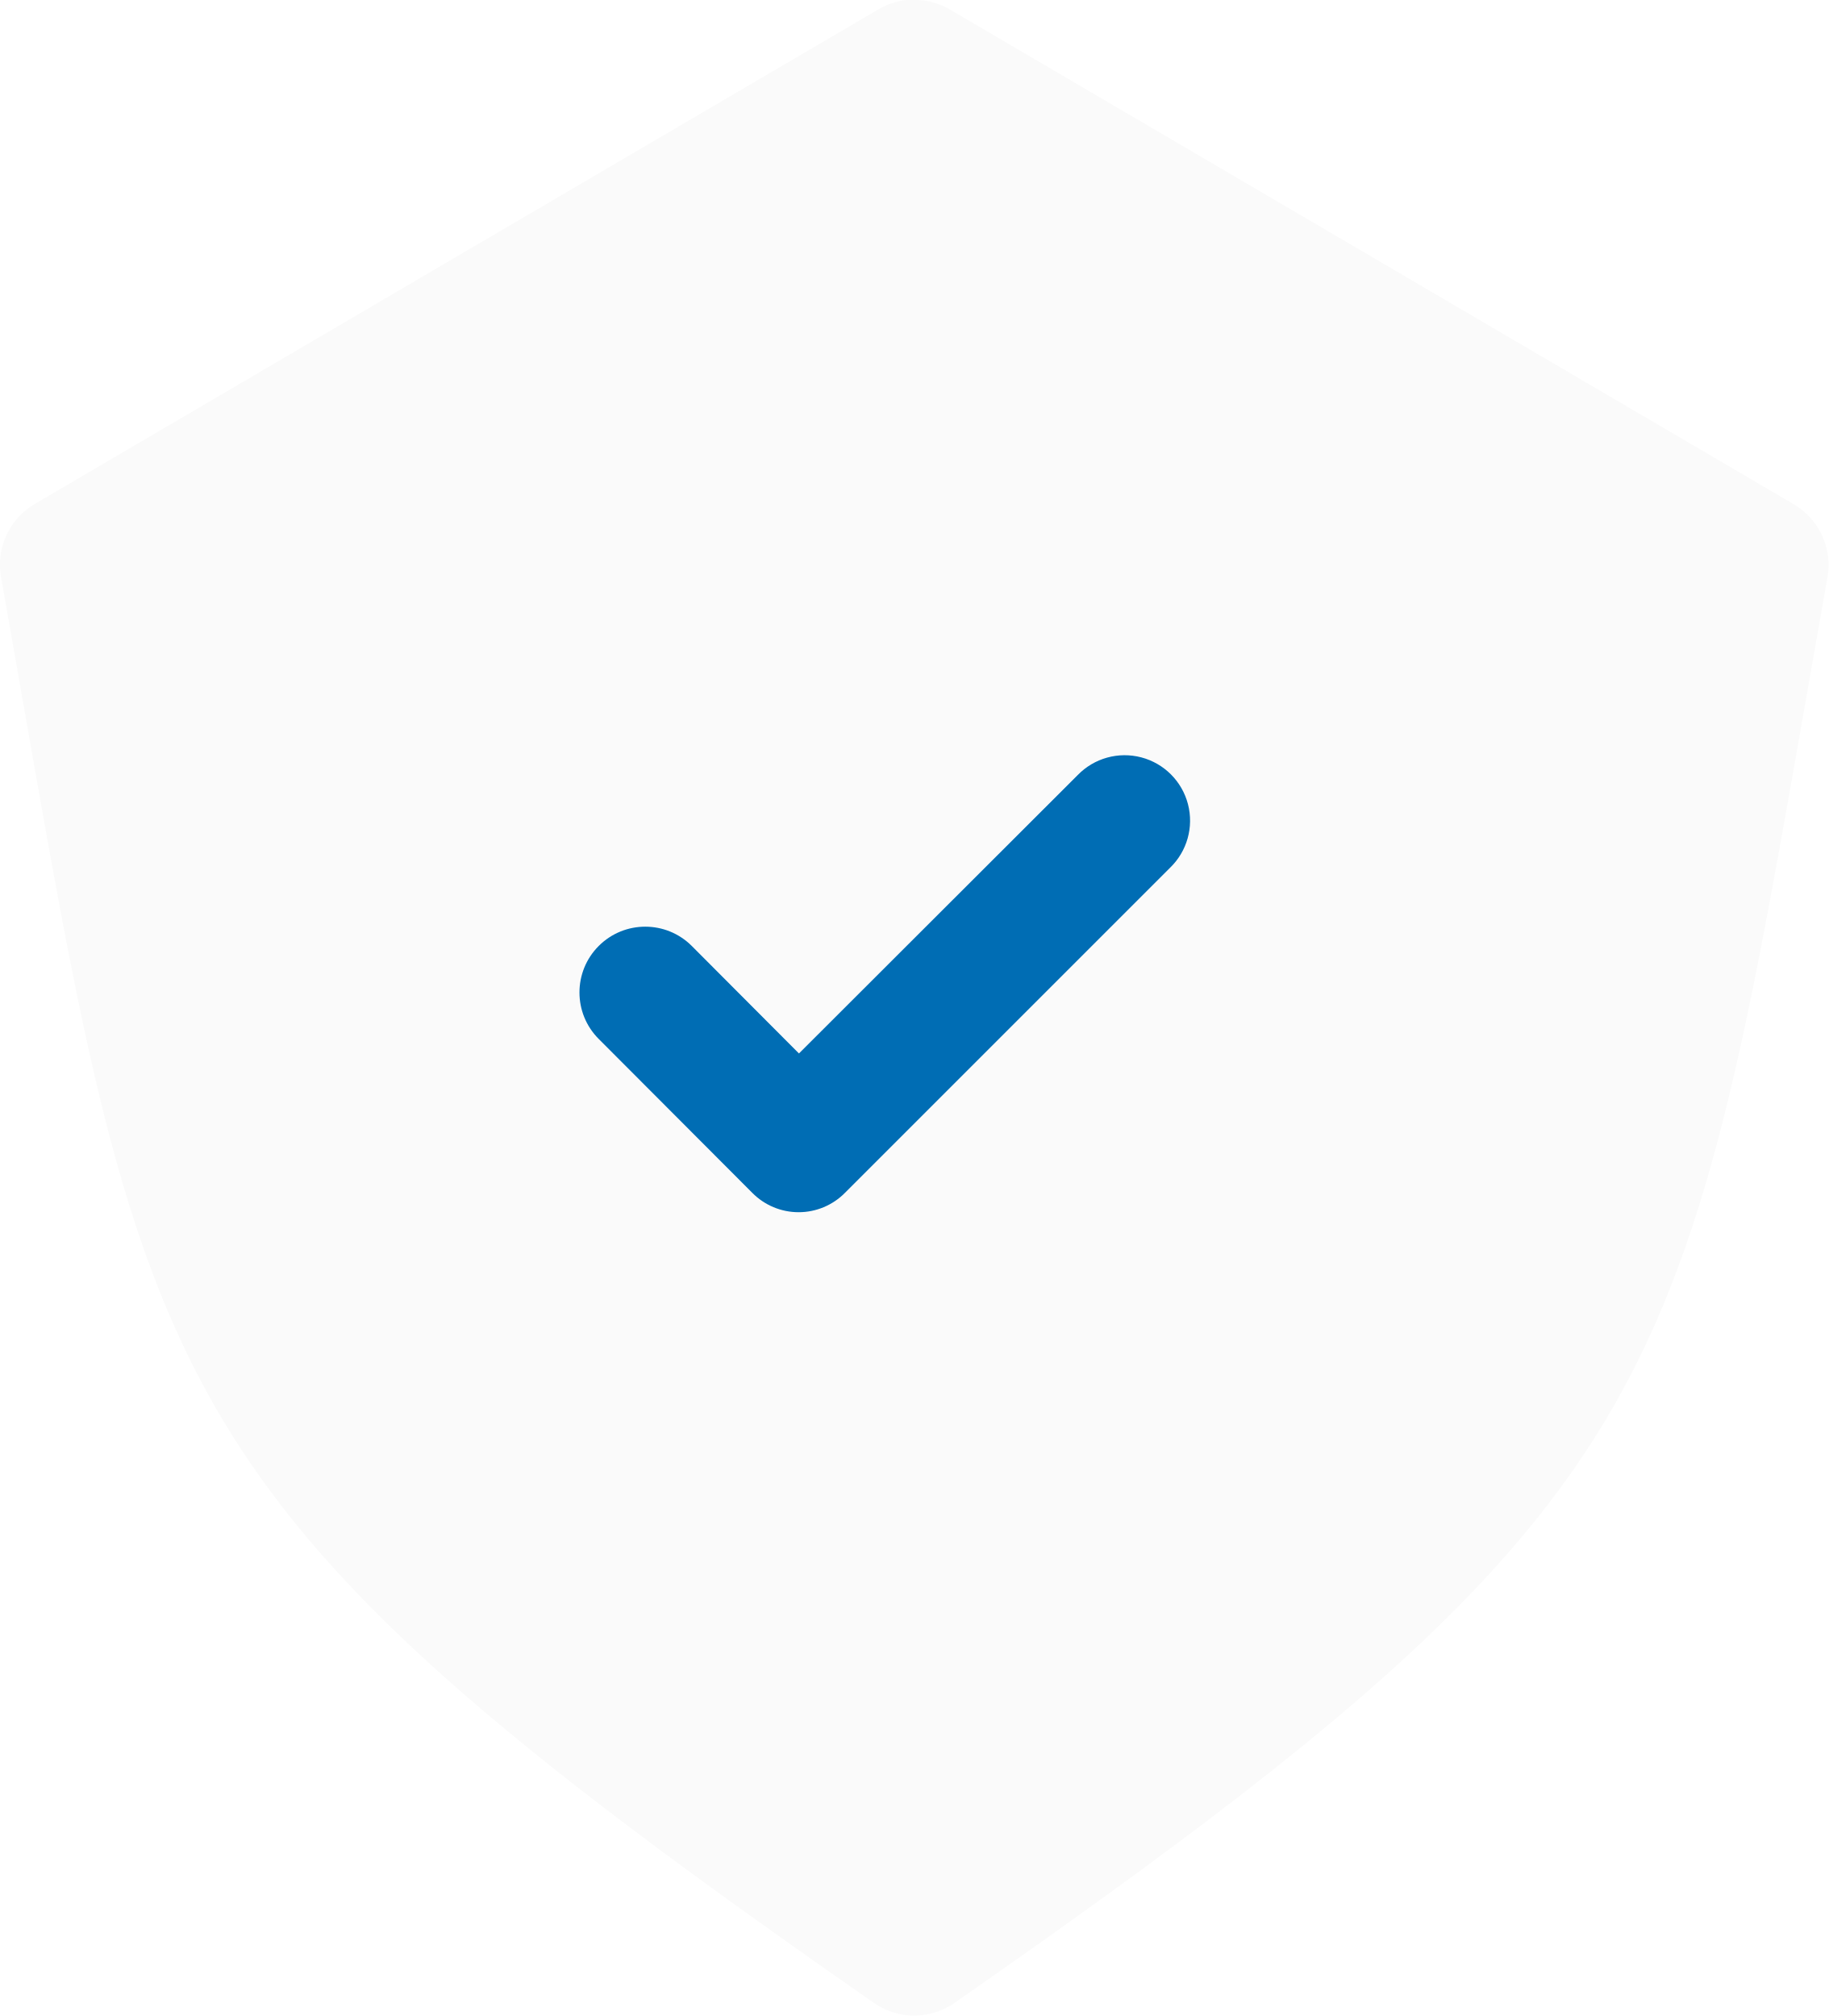
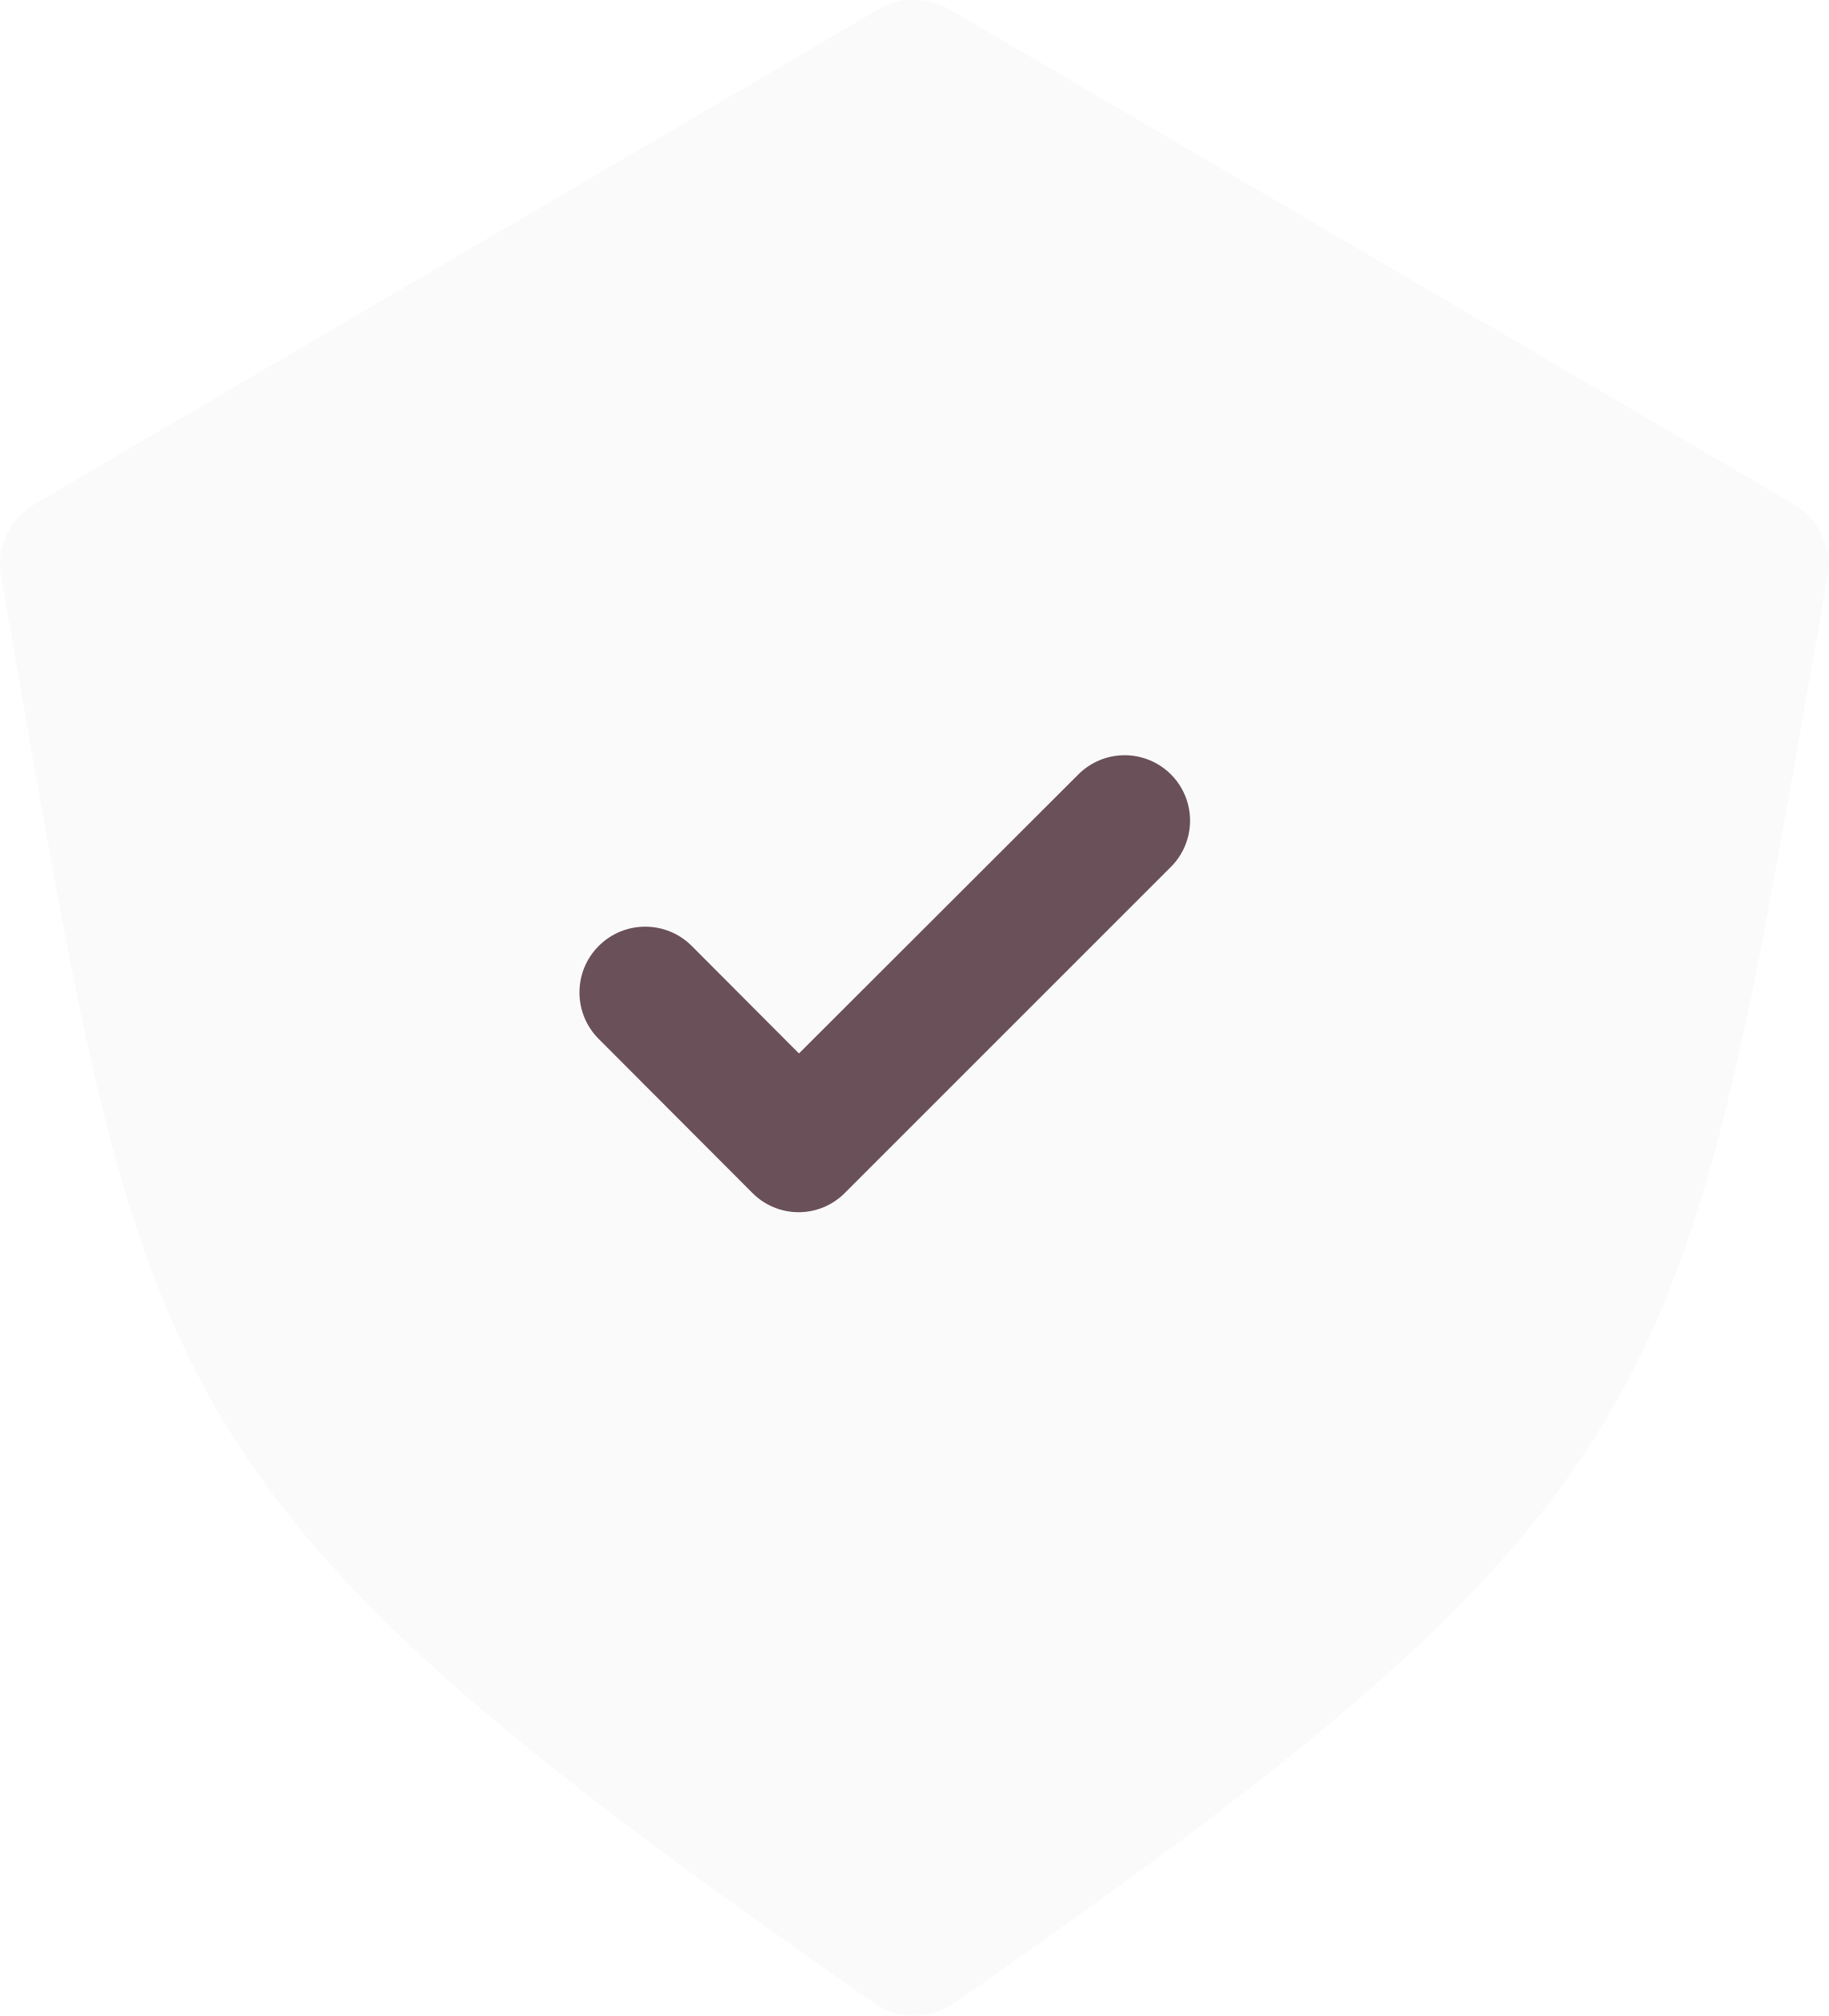
<svg xmlns="http://www.w3.org/2000/svg" width="21.937" height="24.187" viewBox="0 0 21.937 24.187">
  <defs>
-     <style>.a{fill:#fafafa;}.b{fill:#006db4;}</style>
+     <style>.a{fill:#fafafa;}.b{fill:#6a5059;}</style>
  </defs>
  <g transform="translate(-237 -747.813)">
    <g transform="translate(8082 -15577.188)">
      <g transform="translate(-7845 16325)">
        <path class="a" d="M225.013,91.545c1.734,9.768,1.511,10.872,10.467,17.1a.843.843,0,0,0,.489.156l3.656-12.094-3.656-12.094a.844.844,0,0,0-.443.125l-10.109,5.927A.844.844,0,0,0,225.013,91.545Z" transform="translate(-225 -84.617)" />
        <g transform="translate(10.969 0)">
          <path class="a" d="M385.552,90.669l-10.109-5.927a.844.844,0,0,0-.443-.125V108.8a.843.843,0,0,0,.488-.156c8.956-6.232,8.733-7.335,10.467-17.1A.844.844,0,0,0,385.552,90.669Z" transform="translate(-375 -84.617)" />
        </g>
      </g>
    </g>
    <path class="b" d="M46.618,43.465,43.27,46.809l-1.286-1.29a.789.789,0,0,0-1.116,1.116l1.842,1.846a.781.781,0,0,0,1.112,0l3.9-3.9a.785.785,0,1,0-1.108-1.112Z" transform="translate(203.315 713.643)" />
  </g>
</svg>
